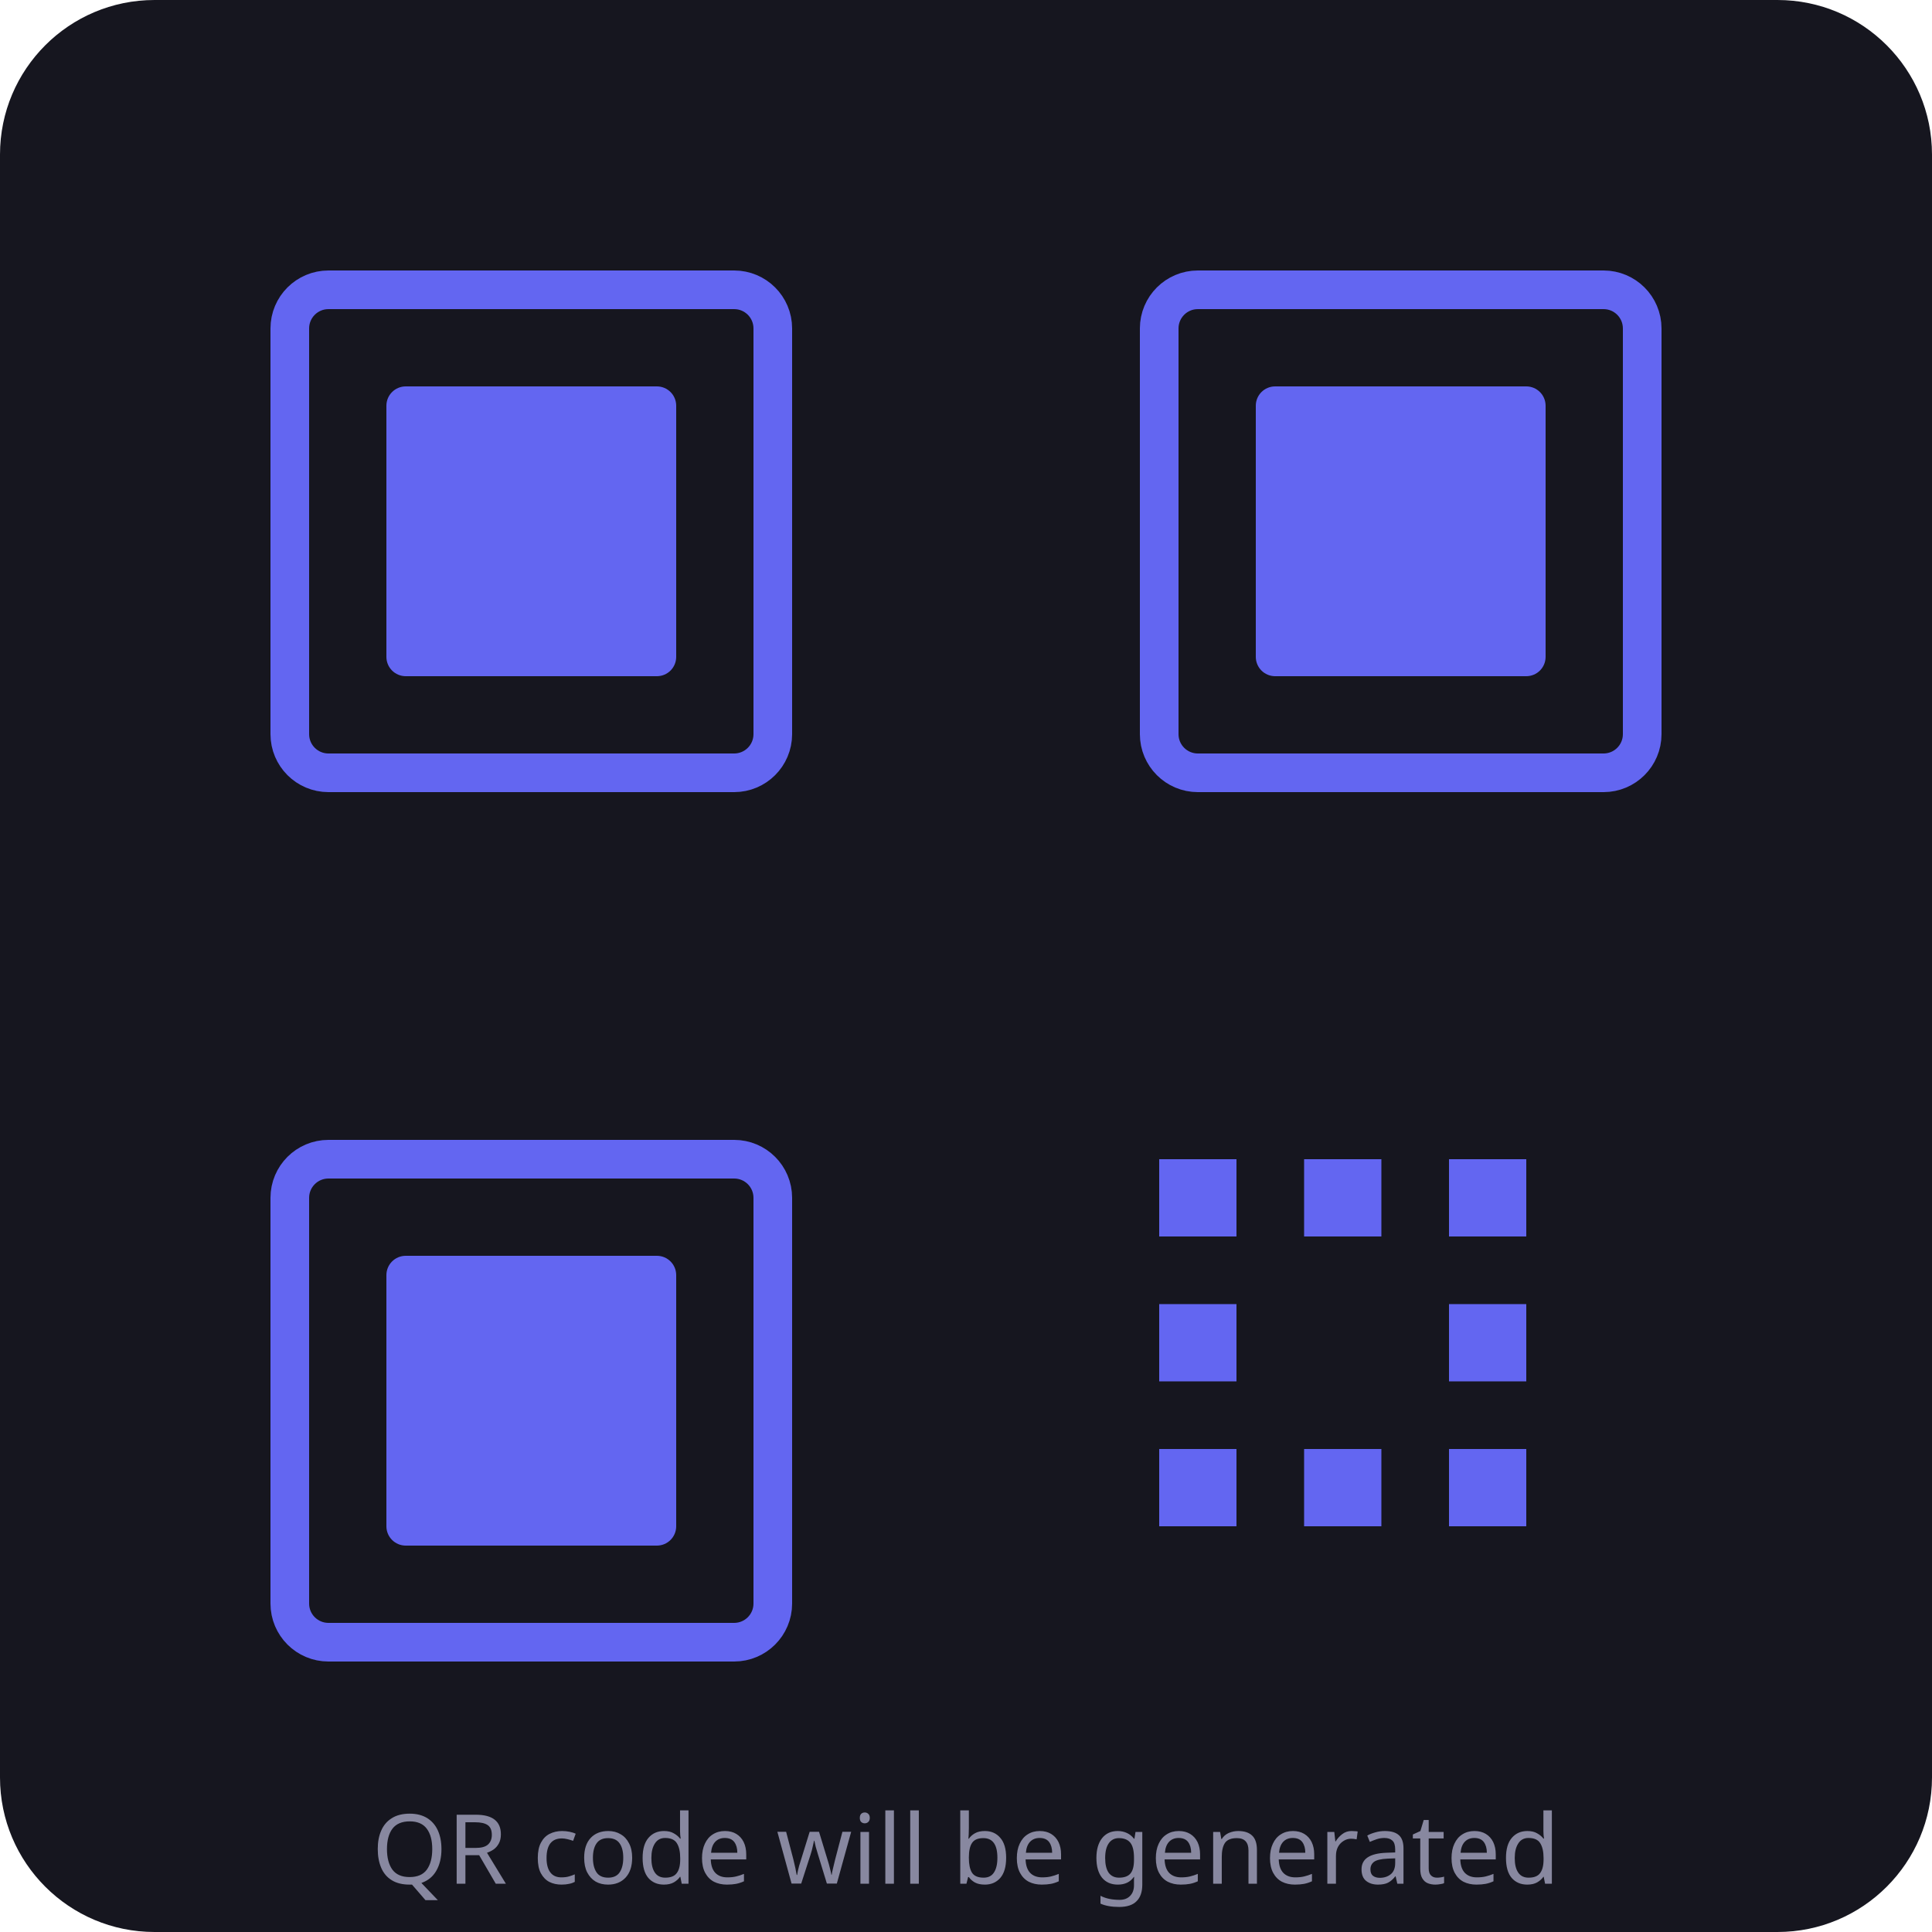
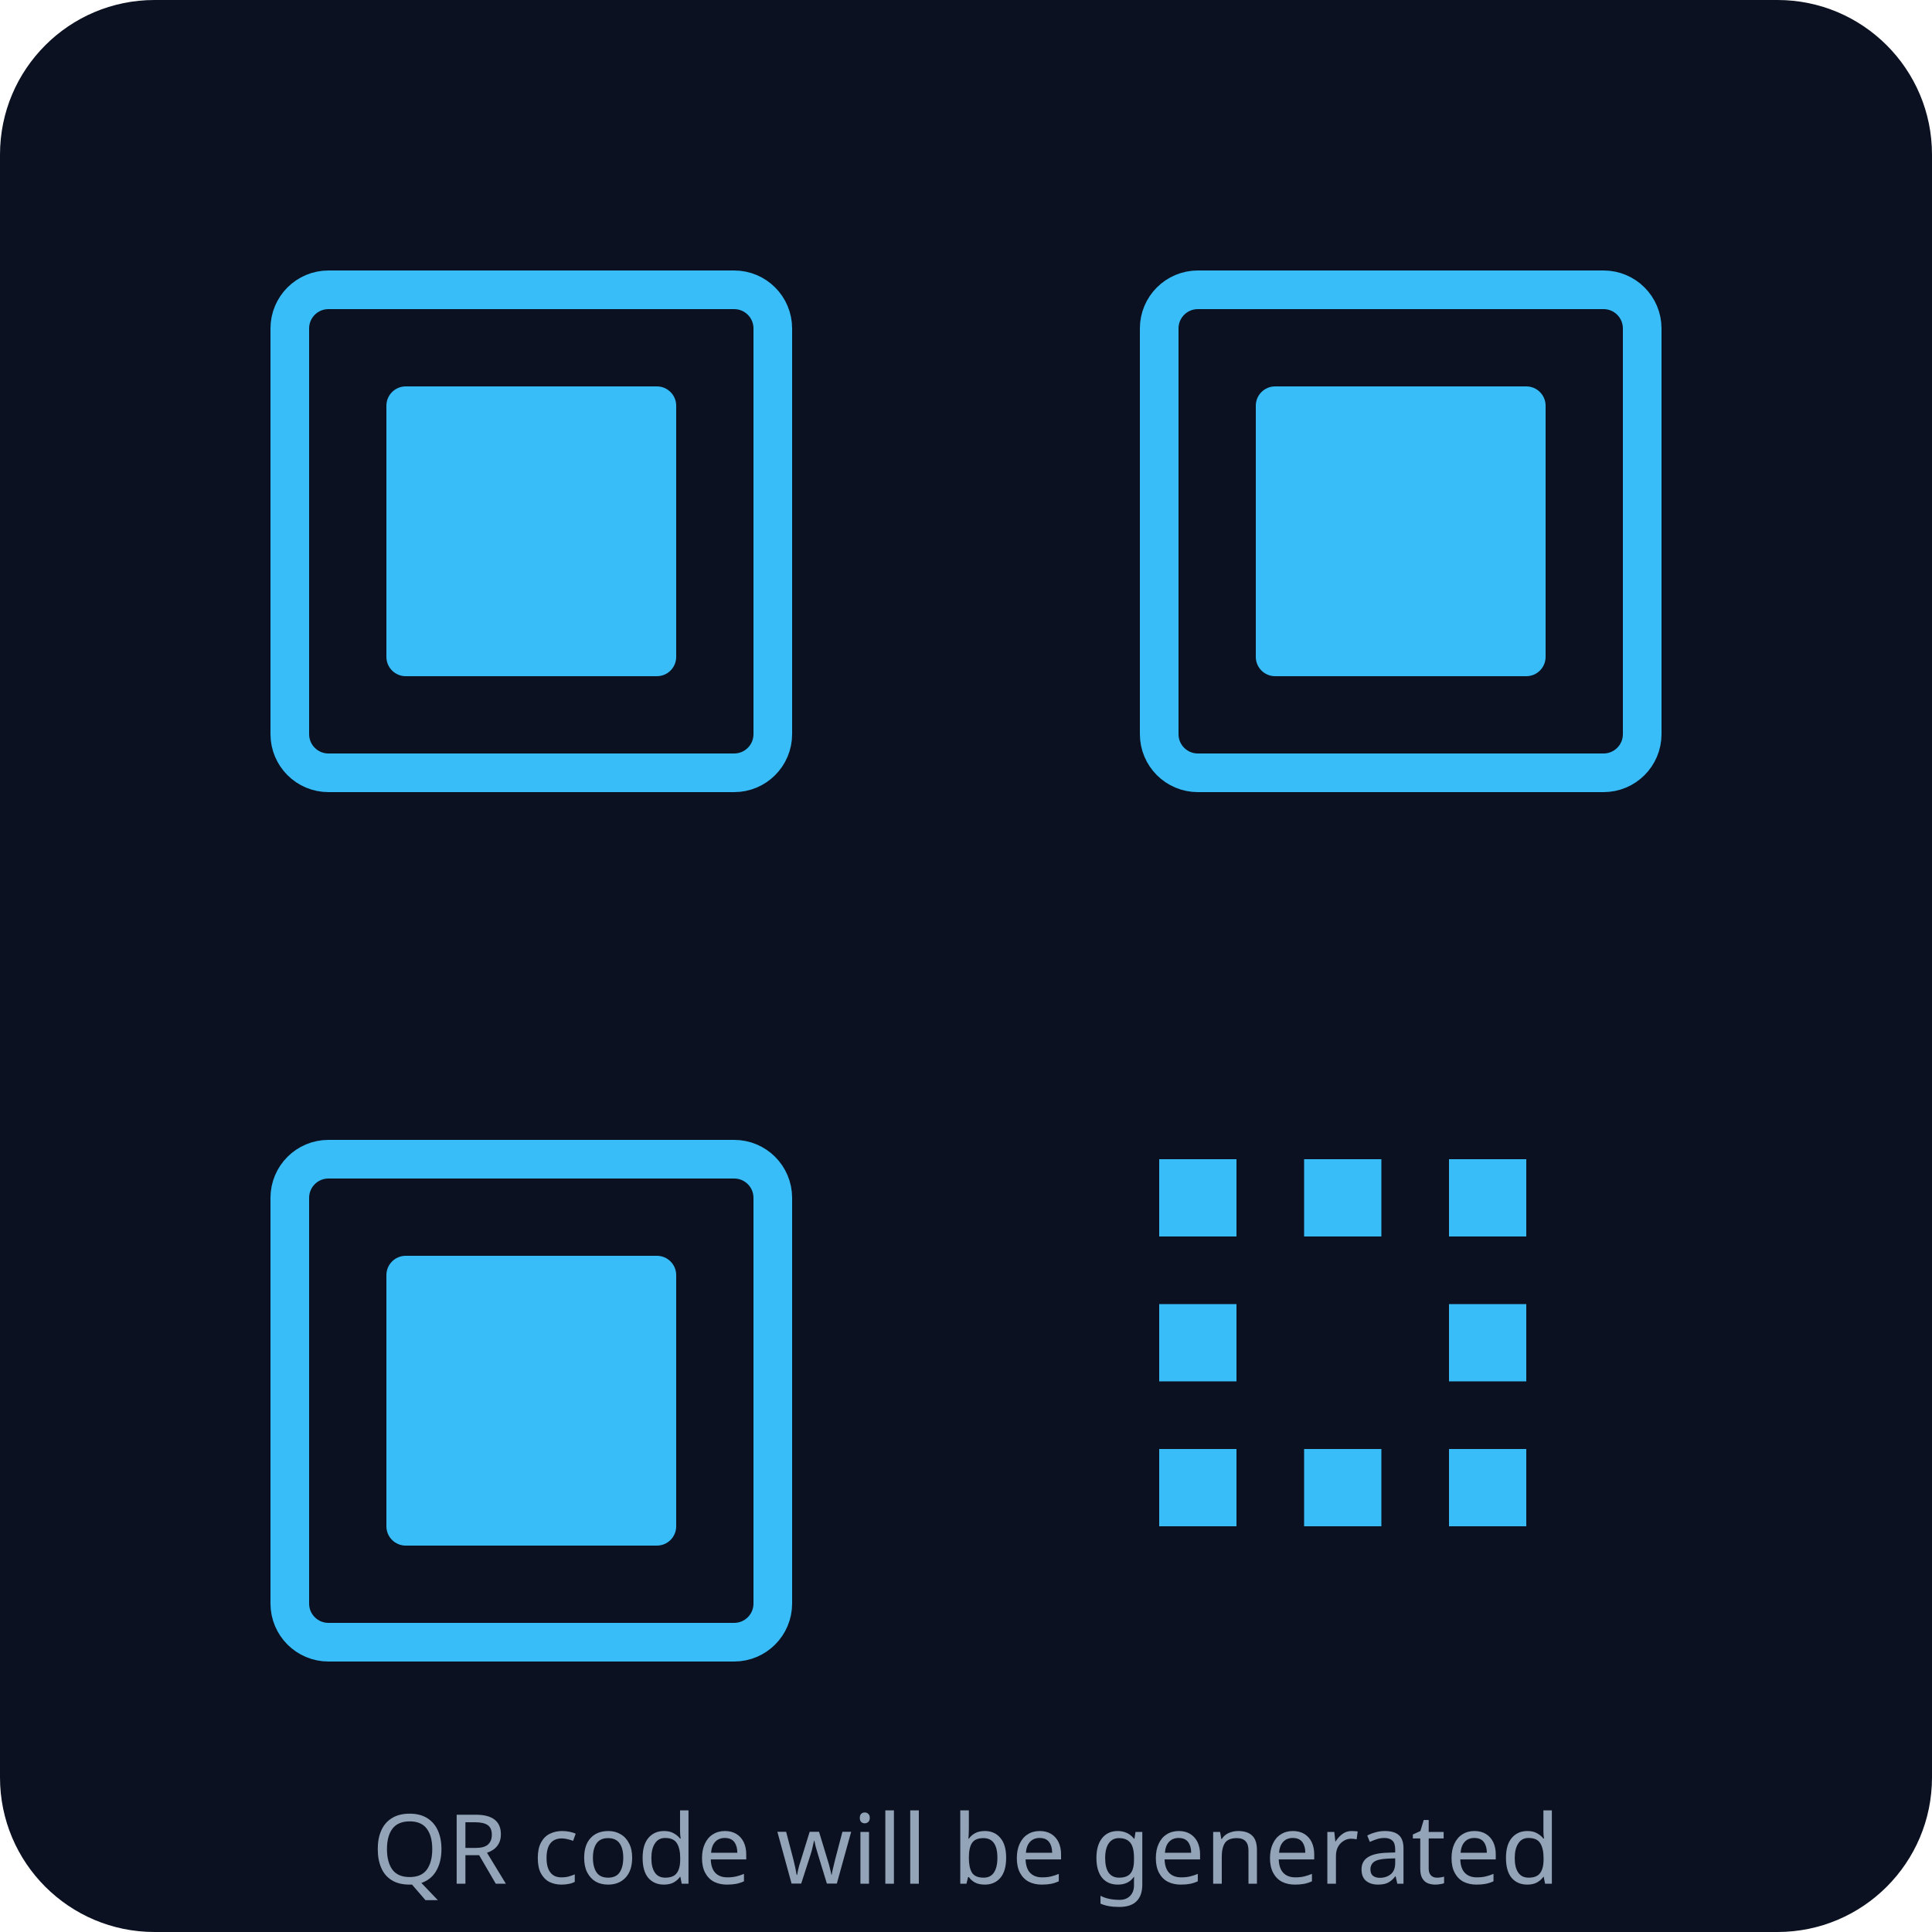
<svg xmlns="http://www.w3.org/2000/svg" viewBox="0 0 200 200" fill="none">
-   <rect width="200" height="200" rx="16" fill="#16161f" />
-   <rect x="30" y="30" width="50" height="50" rx="4" stroke="#6366f1" stroke-width="4" />
-   <rect x="120" y="30" width="50" height="50" rx="4" stroke="#6366f1" stroke-width="4" />
-   <rect x="30" y="120" width="50" height="50" rx="4" stroke="#6366f1" stroke-width="4" />
-   <rect x="40" y="40" width="30" height="30" rx="2" fill="#6366f1" />
-   <rect x="130" y="40" width="30" height="30" rx="2" fill="#6366f1" />
-   <rect x="40" y="130" width="30" height="30" rx="2" fill="#6366f1" />
-   <rect x="120" y="120" width="8" height="8" fill="#6366f1" />
-   <rect x="135" y="120" width="8" height="8" fill="#6366f1" />
-   <rect x="150" y="120" width="8" height="8" fill="#6366f1" />
-   <rect x="120" y="135" width="8" height="8" fill="#6366f1" />
-   <rect x="150" y="135" width="8" height="8" fill="#6366f1" />
-   <rect x="120" y="150" width="8" height="8" fill="#6366f1" />
-   <rect x="135" y="150" width="8" height="8" fill="#6366f1" />
-   <rect x="150" y="150" width="8" height="8" fill="#6366f1" />
-   <text x="100" y="195" text-anchor="middle" fill="#8888a0" font-size="10" font-family="system-ui">QR code will be generated</text>
+   <rect width="200" height="200" rx="16" fill="#0b1120" />
+   <rect x="30" y="30" width="50" height="50" rx="4" stroke="#38bdf8" stroke-width="4" />
+   <rect x="120" y="30" width="50" height="50" rx="4" stroke="#38bdf8" stroke-width="4" />
+   <rect x="30" y="120" width="50" height="50" rx="4" stroke="#38bdf8" stroke-width="4" />
+   <rect x="40" y="40" width="30" height="30" rx="2" fill="#38bdf8" />
+   <rect x="130" y="40" width="30" height="30" rx="2" fill="#38bdf8" />
+   <rect x="40" y="130" width="30" height="30" rx="2" fill="#38bdf8" />
+   <rect x="120" y="120" width="8" height="8" fill="#38bdf8" />
+   <rect x="135" y="120" width="8" height="8" fill="#38bdf8" />
+   <rect x="150" y="120" width="8" height="8" fill="#38bdf8" />
+   <rect x="120" y="135" width="8" height="8" fill="#38bdf8" />
+   <rect x="150" y="135" width="8" height="8" fill="#38bdf8" />
+   <rect x="120" y="150" width="8" height="8" fill="#38bdf8" />
+   <rect x="135" y="150" width="8" height="8" fill="#38bdf8" />
+   <rect x="150" y="150" width="8" height="8" fill="#38bdf8" />
+   <text x="100" y="195" text-anchor="middle" fill="#93a4b8" font-size="10" font-family="system-ui">QR code will be generated</text>
</svg>
